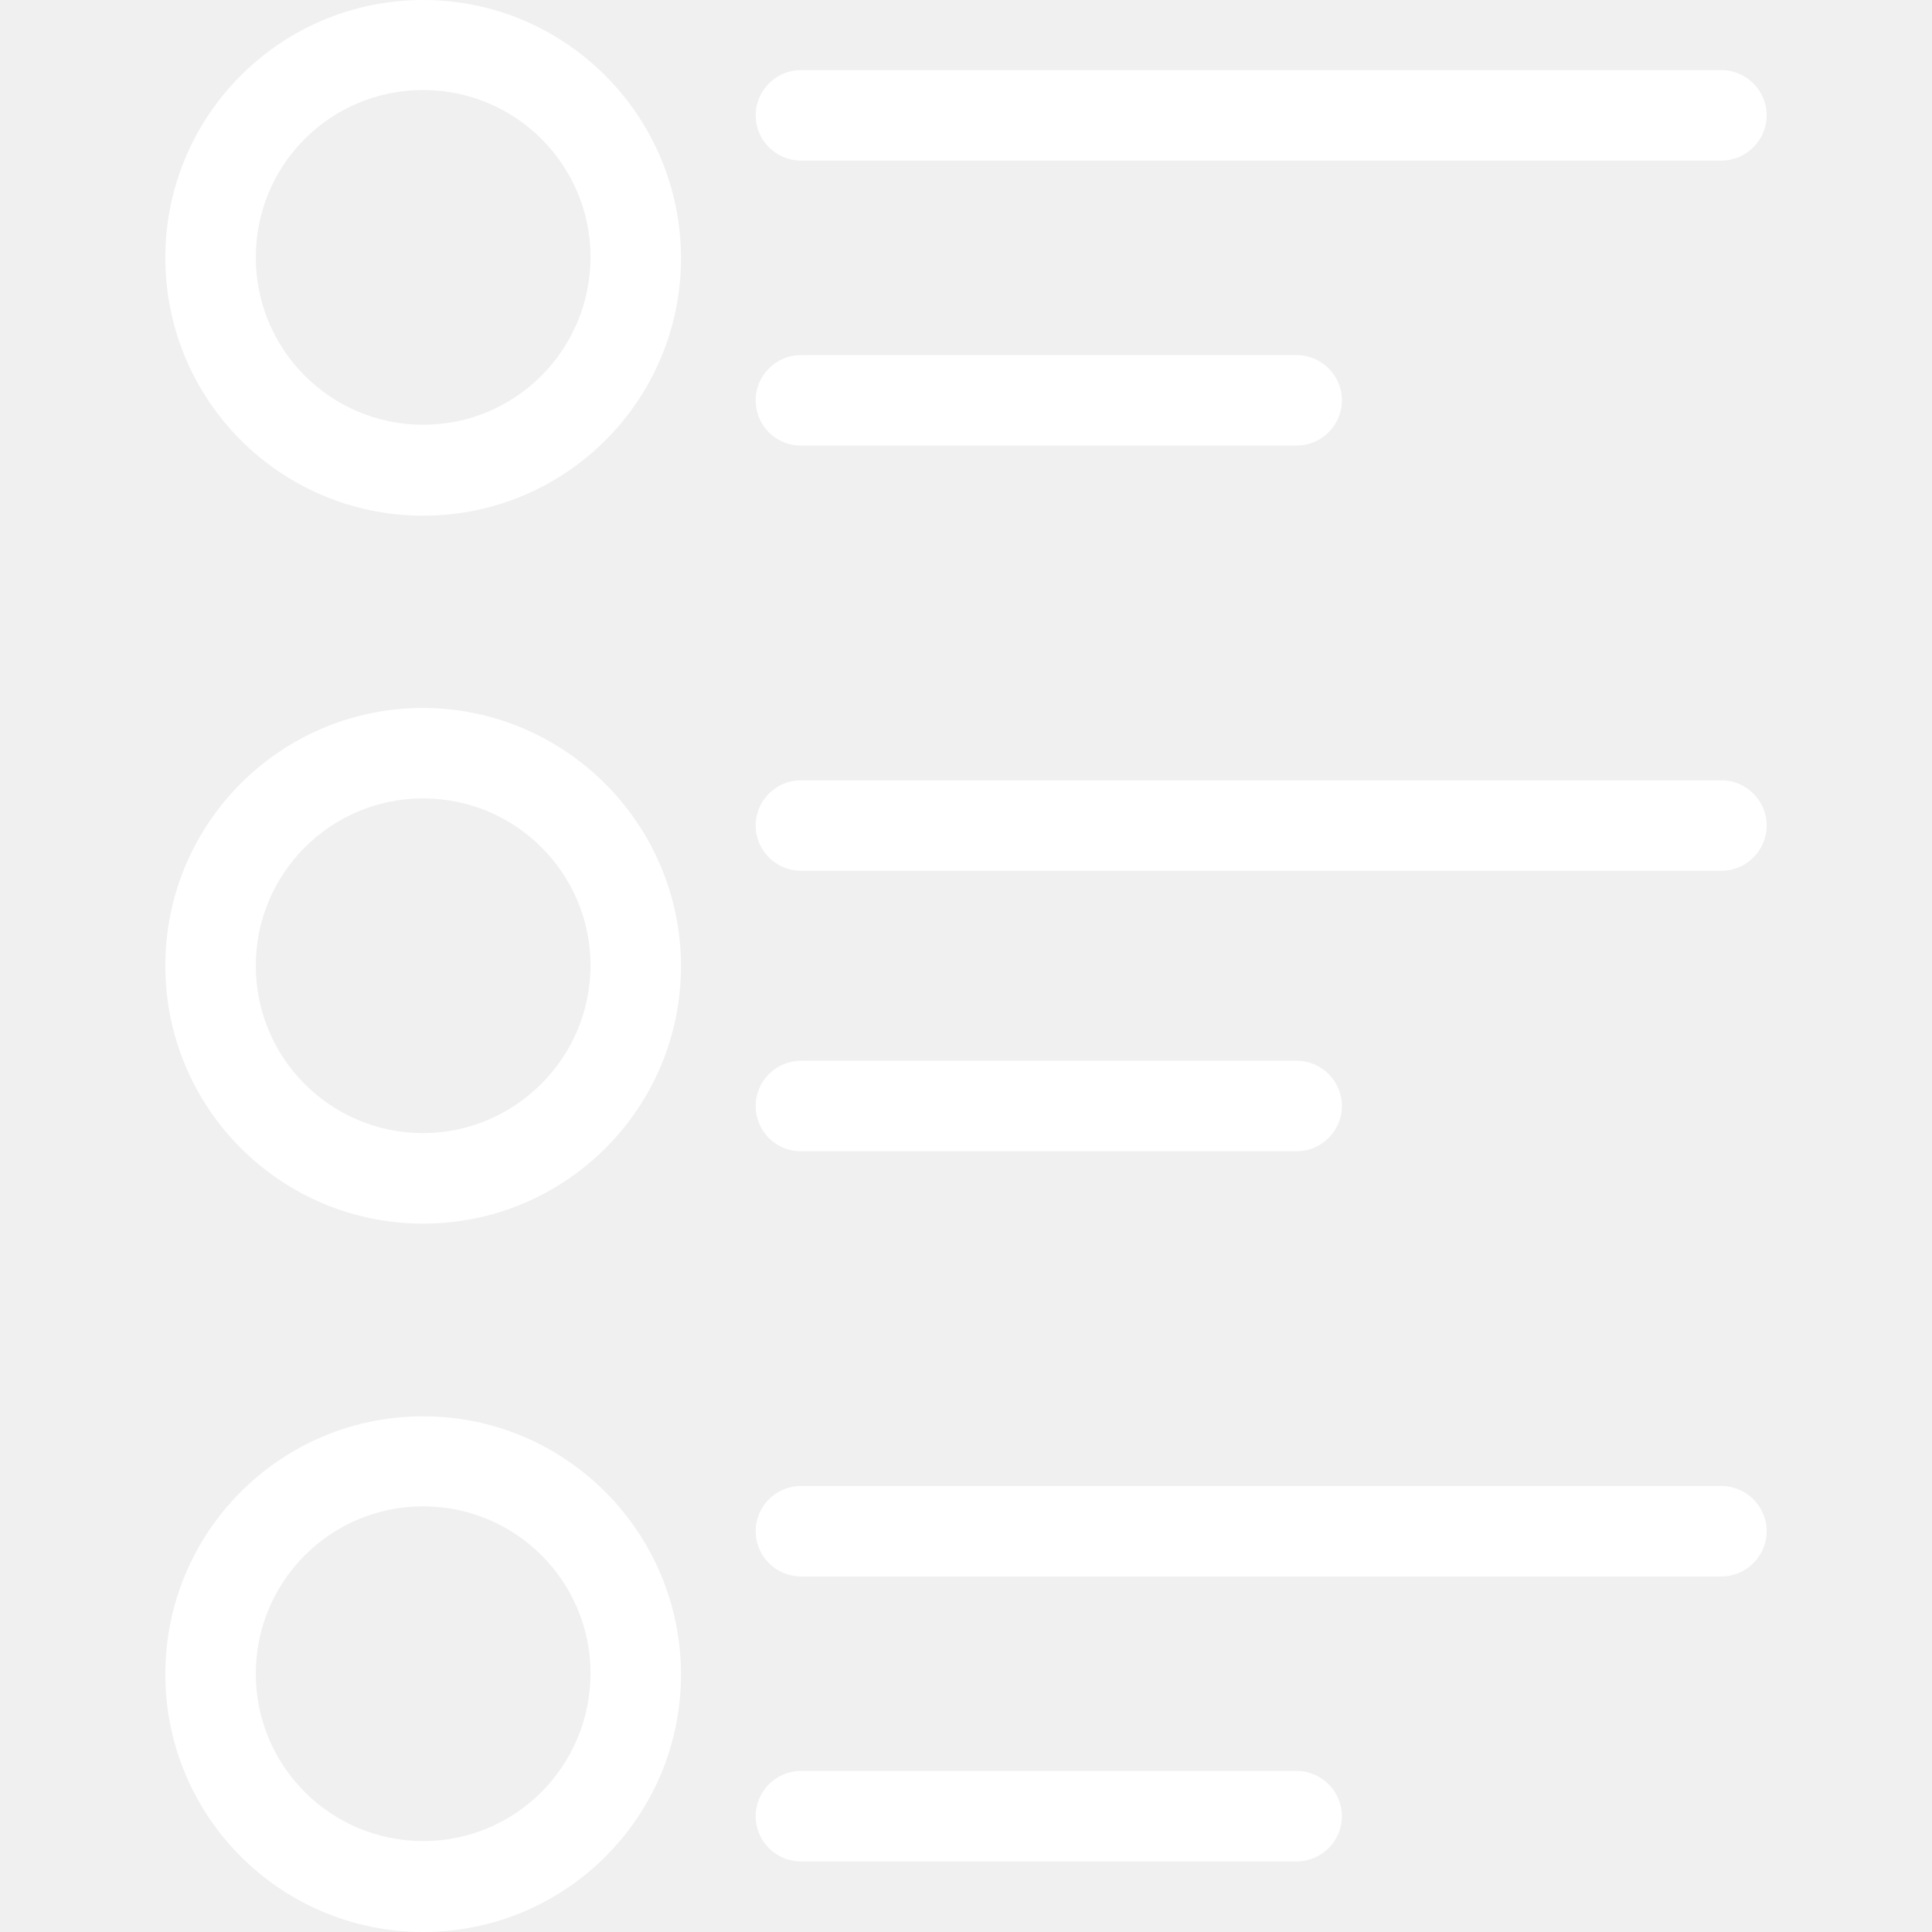
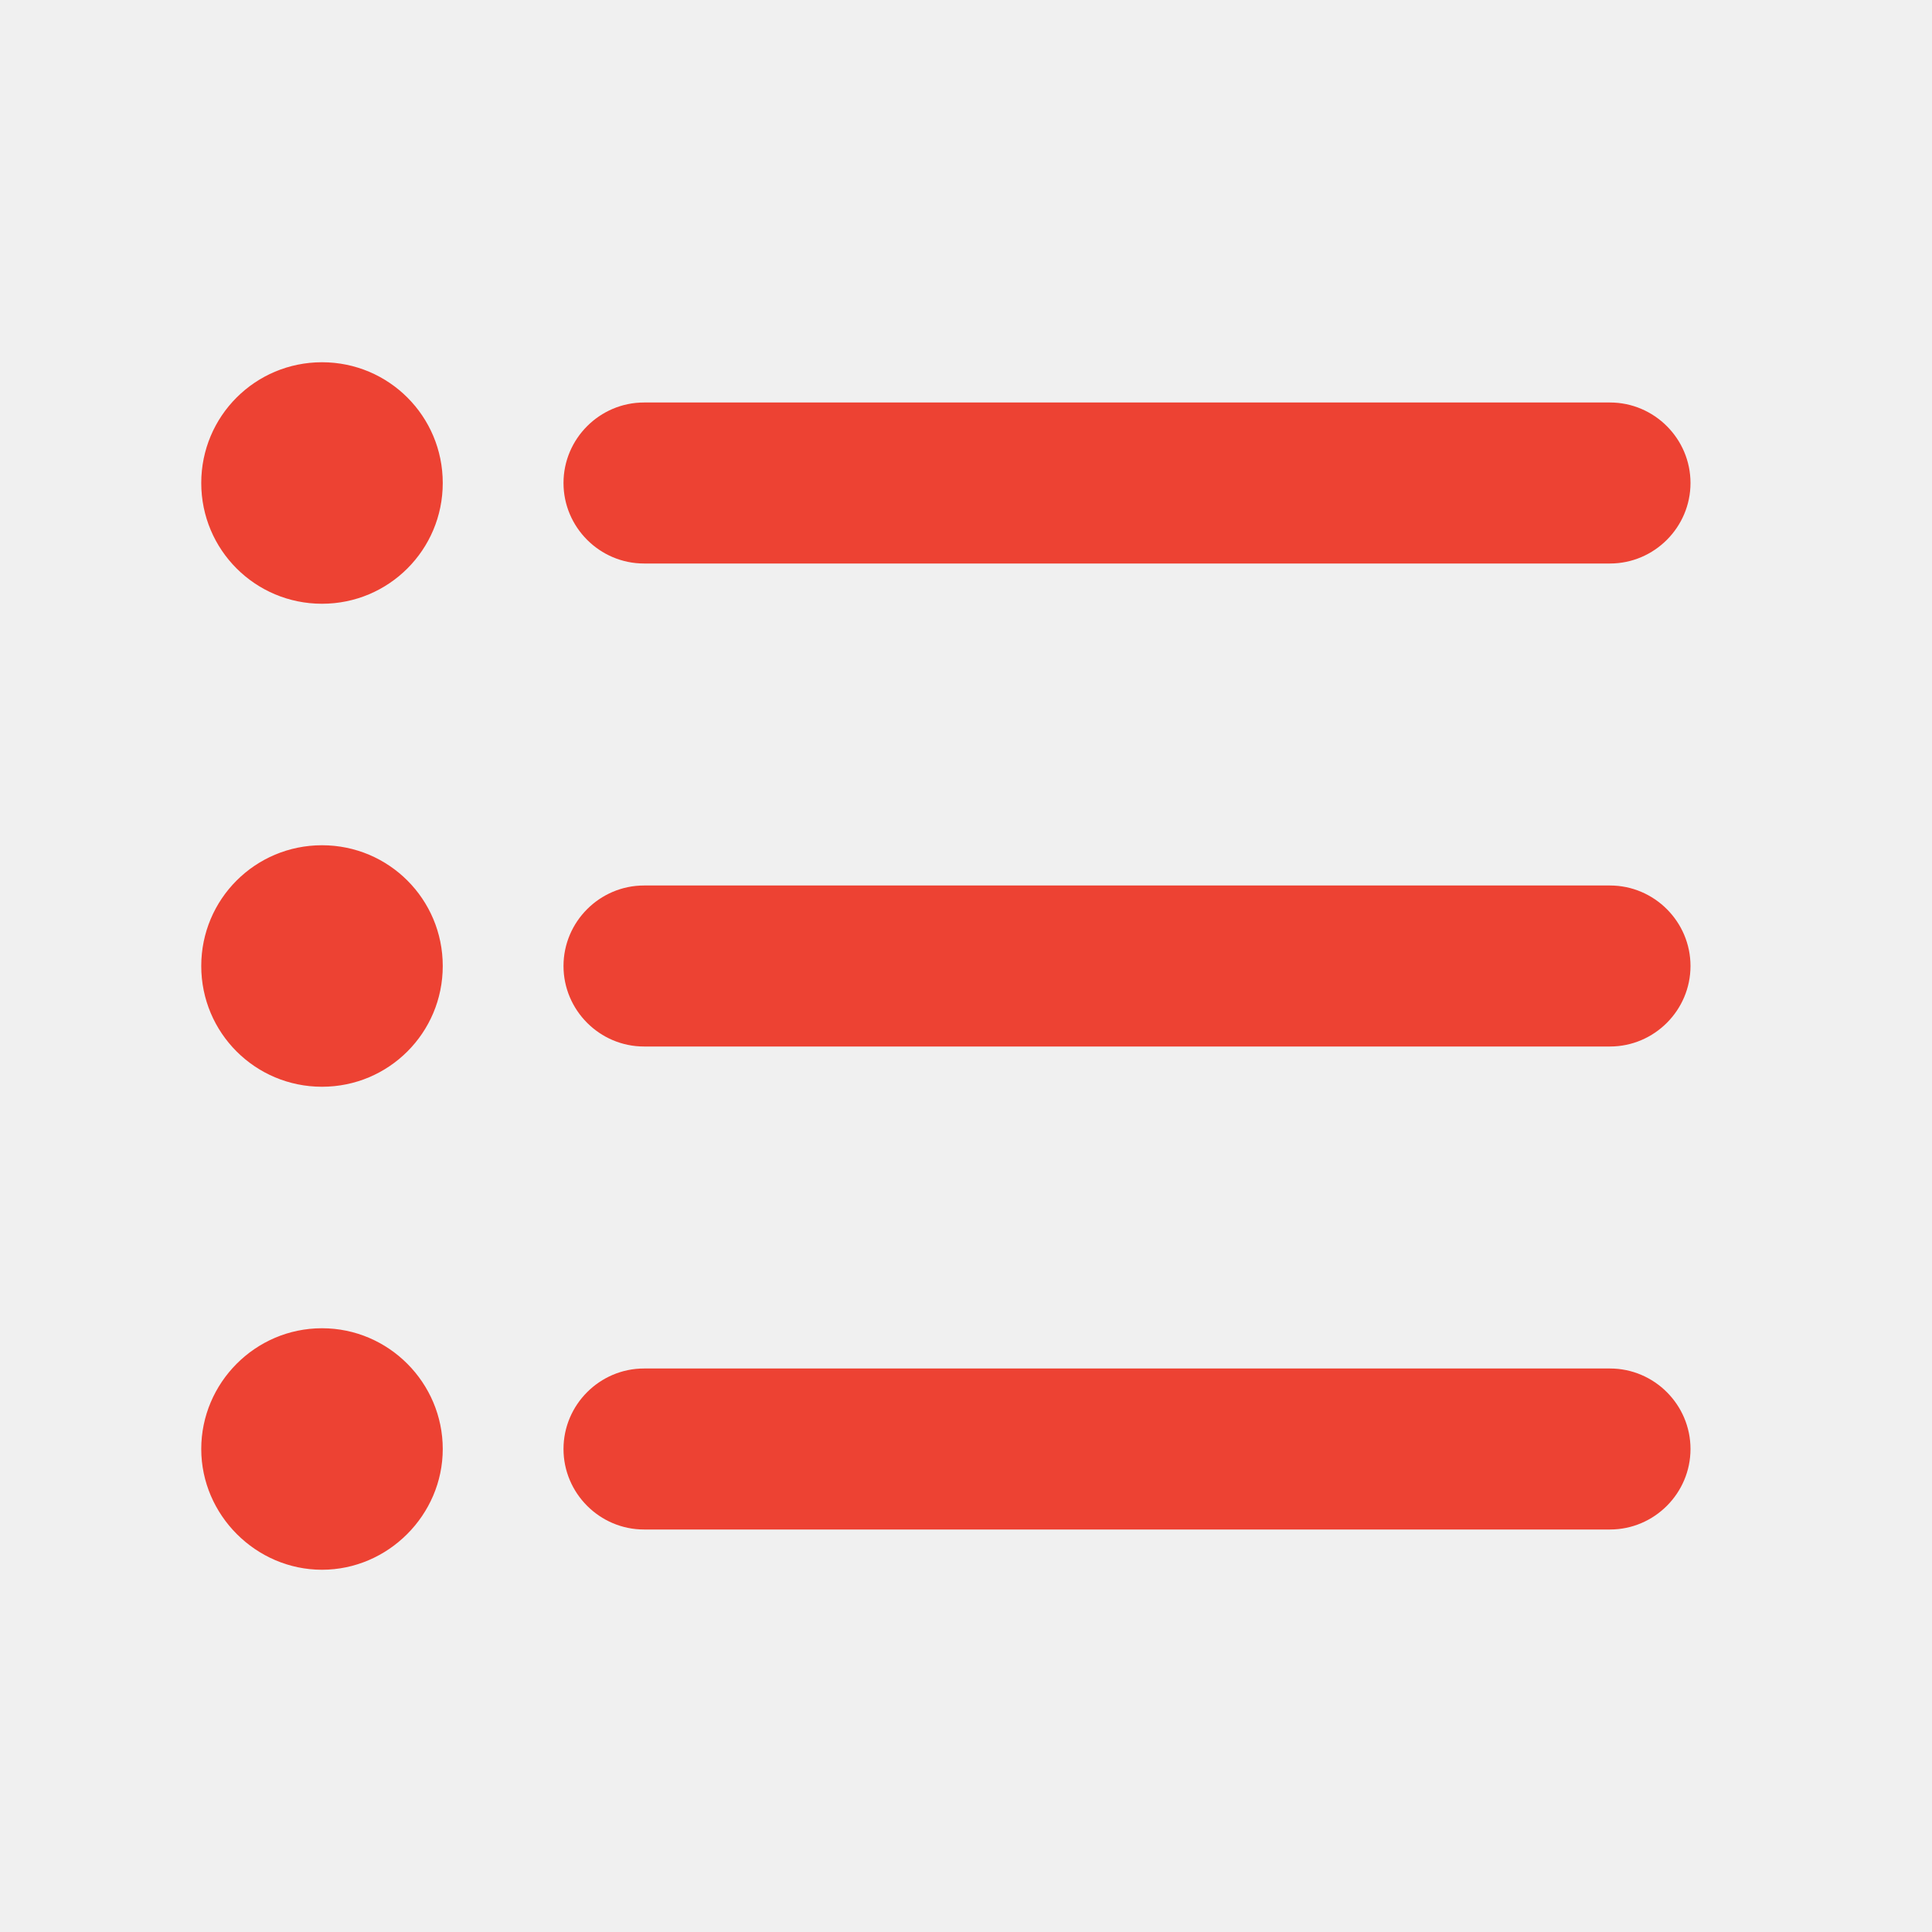
- <svg xmlns="http://www.w3.org/2000/svg" version="1.1" id="Capa_1" fill="white" x="0px" y="0px" viewBox="0 0 427.1 427.1" style="enable-background:new 0 0 427.1 427.1;" xml:space="preserve">
+ <svg xmlns="http://www.w3.org/2000/svg" enable-background="new 0 0 24 24" height="24" fill="#ed4233" viewBox="0 0 24 24" width="24">
  <g>
-     <g>
-       <path d="M93.55,156.5c-31.5,0-57,25.5-57,57s25.5,57,57,57s57-25.5,57-57C150.45,182.1,124.95,156.6,93.55,156.5z M93.55,250.5    c-20.4,0-37-16.5-37-37c0-20.4,16.5-37,37-37c20.4,0,37,16.5,37,37C130.45,233.9,113.95,250.4,93.55,250.5z" />
-     </g>
+     <rect fill="none" height="24" width="24" />
  </g>
  <g>
    <g>
-       <path d="M380.55,172.5h-203.5c-5.5,0-10,4.5-10,10s4.5,10,10,10h203.5c5.5,0,10-4.5,10-10S386.05,172.5,380.55,172.5z" />
+       <g>
+         <path d="M4,10.5c-0.83,0-1.5,0.67-1.5,1.5s0.67,1.5,1.5,1.5s1.5-0.67,1.5-1.5S4.83,10.5,4,10.5z M4,4.5C3.17,4.5,2.5,5.17,2.5,6 S3.17,7.5,4,7.5S5.5,6.83,5.5,6S4.83,4.5,4,4.5z M4,16.5c-0.83,0-1.5,0.68-1.5,1.5s0.68,1.5,1.5,1.5s1.5-0.68,1.5-1.5 S4.83,16.5,4,16.5z M8,19h12c0.55,0,1-0.45,1-1l0,0c0-0.55-0.45-1-1-1H8c-0.55,0-1,0.45-1,1l0,0C7,18.55,7.45,19,8,19z M8,13h12 c0.55,0,1-0.45,1-1l0,0c0-0.55-0.45-1-1-1H8c-0.55,0-1,0.45-1,1l0,0C7,12.55,7.45,13,8,13z M7,6L7,6c0,0.55,0.45,1,1,1h12 c0.55,0,1-0.45,1-1l0,0c0-0.55-0.45-1-1-1H8C7.45,5,7,5.45,7,6z" />
+       </g>
    </g>
  </g>
-   <g>
-     <g>
-       <path d="M286.65,234.5h-109.6c-5.5,0-10,4.5-10,10s4.4,10,10,10h109.6c5.5,0,10-4.5,10-10S292.15,234.5,286.65,234.5z" />
-     </g>
-   </g>
-   <g>
-     <g>
-       <path d="M93.55,0c-31.5,0-57,25.5-57,57s25.5,57,57,57s57-25.5,57-57C150.45,25.5,124.95,0,93.55,0z M93.55,93.9    c-20.4,0-37-16.5-37-37s16.5-37,37-37c20.4,0,37,16.5,37,37C130.45,77.4,113.95,93.9,93.55,93.9z" />
-     </g>
-   </g>
-   <g>
-     <g>
-       <path d="M380.55,15.5h-203.5c-5.5,0-10,4.5-10,10s4.5,10,10,10h203.5c5.5,0,10-4.5,10-10S386.05,15.5,380.55,15.5z" />
-     </g>
-   </g>
-   <g>
-     <g>
-       <path d="M286.65,78.5h-109.6c-5.5,0-10,4.5-10,10s4.4,10,10,10h109.6c5.5,0,10-4.5,10-10S292.15,78.5,286.65,78.5z" />
-     </g>
-   </g>
-   <g>
-     <g>
-       <path d="M93.55,313.1c-31.5,0-57,25.5-57,57s25.5,57,57,57s57-25.5,57-57C150.45,338.6,124.95,313.1,93.55,313.1z M93.55,407    c-20.4,0-37-16.5-37-37c0-20.4,16.5-37,37-37c20.4,0,37,16.5,37,37C130.45,390.5,113.95,407,93.55,407z" />
-     </g>
-   </g>
-   <g>
-     <g>
-       <path d="M380.55,328.5h-203.5c-5.5,0-10,4.5-10,10s4.5,10,10,10h203.5c5.5,0,10-4.5,10-10S386.05,328.5,380.55,328.5z" />
-     </g>
-   </g>
-   <g>
-     <g>
-       <path d="M286.65,391.5h-109.6c-5.5,0-10,4.5-10,10s4.5,10,10,10h109.6c5.5,0,10-4.5,10-10S292.15,391.5,286.65,391.5z" />
-     </g>
-   </g>
-   <g>
- </g>
-   <g>
- </g>
-   <g>
- </g>
-   <g>
- </g>
-   <g>
- </g>
-   <g>
- </g>
-   <g>
- </g>
-   <g>
- </g>
-   <g>
- </g>
-   <g>
- </g>
-   <g>
- </g>
-   <g>
- </g>
-   <g>
- </g>
-   <g>
- </g>
-   <g>
- </g>
</svg>
